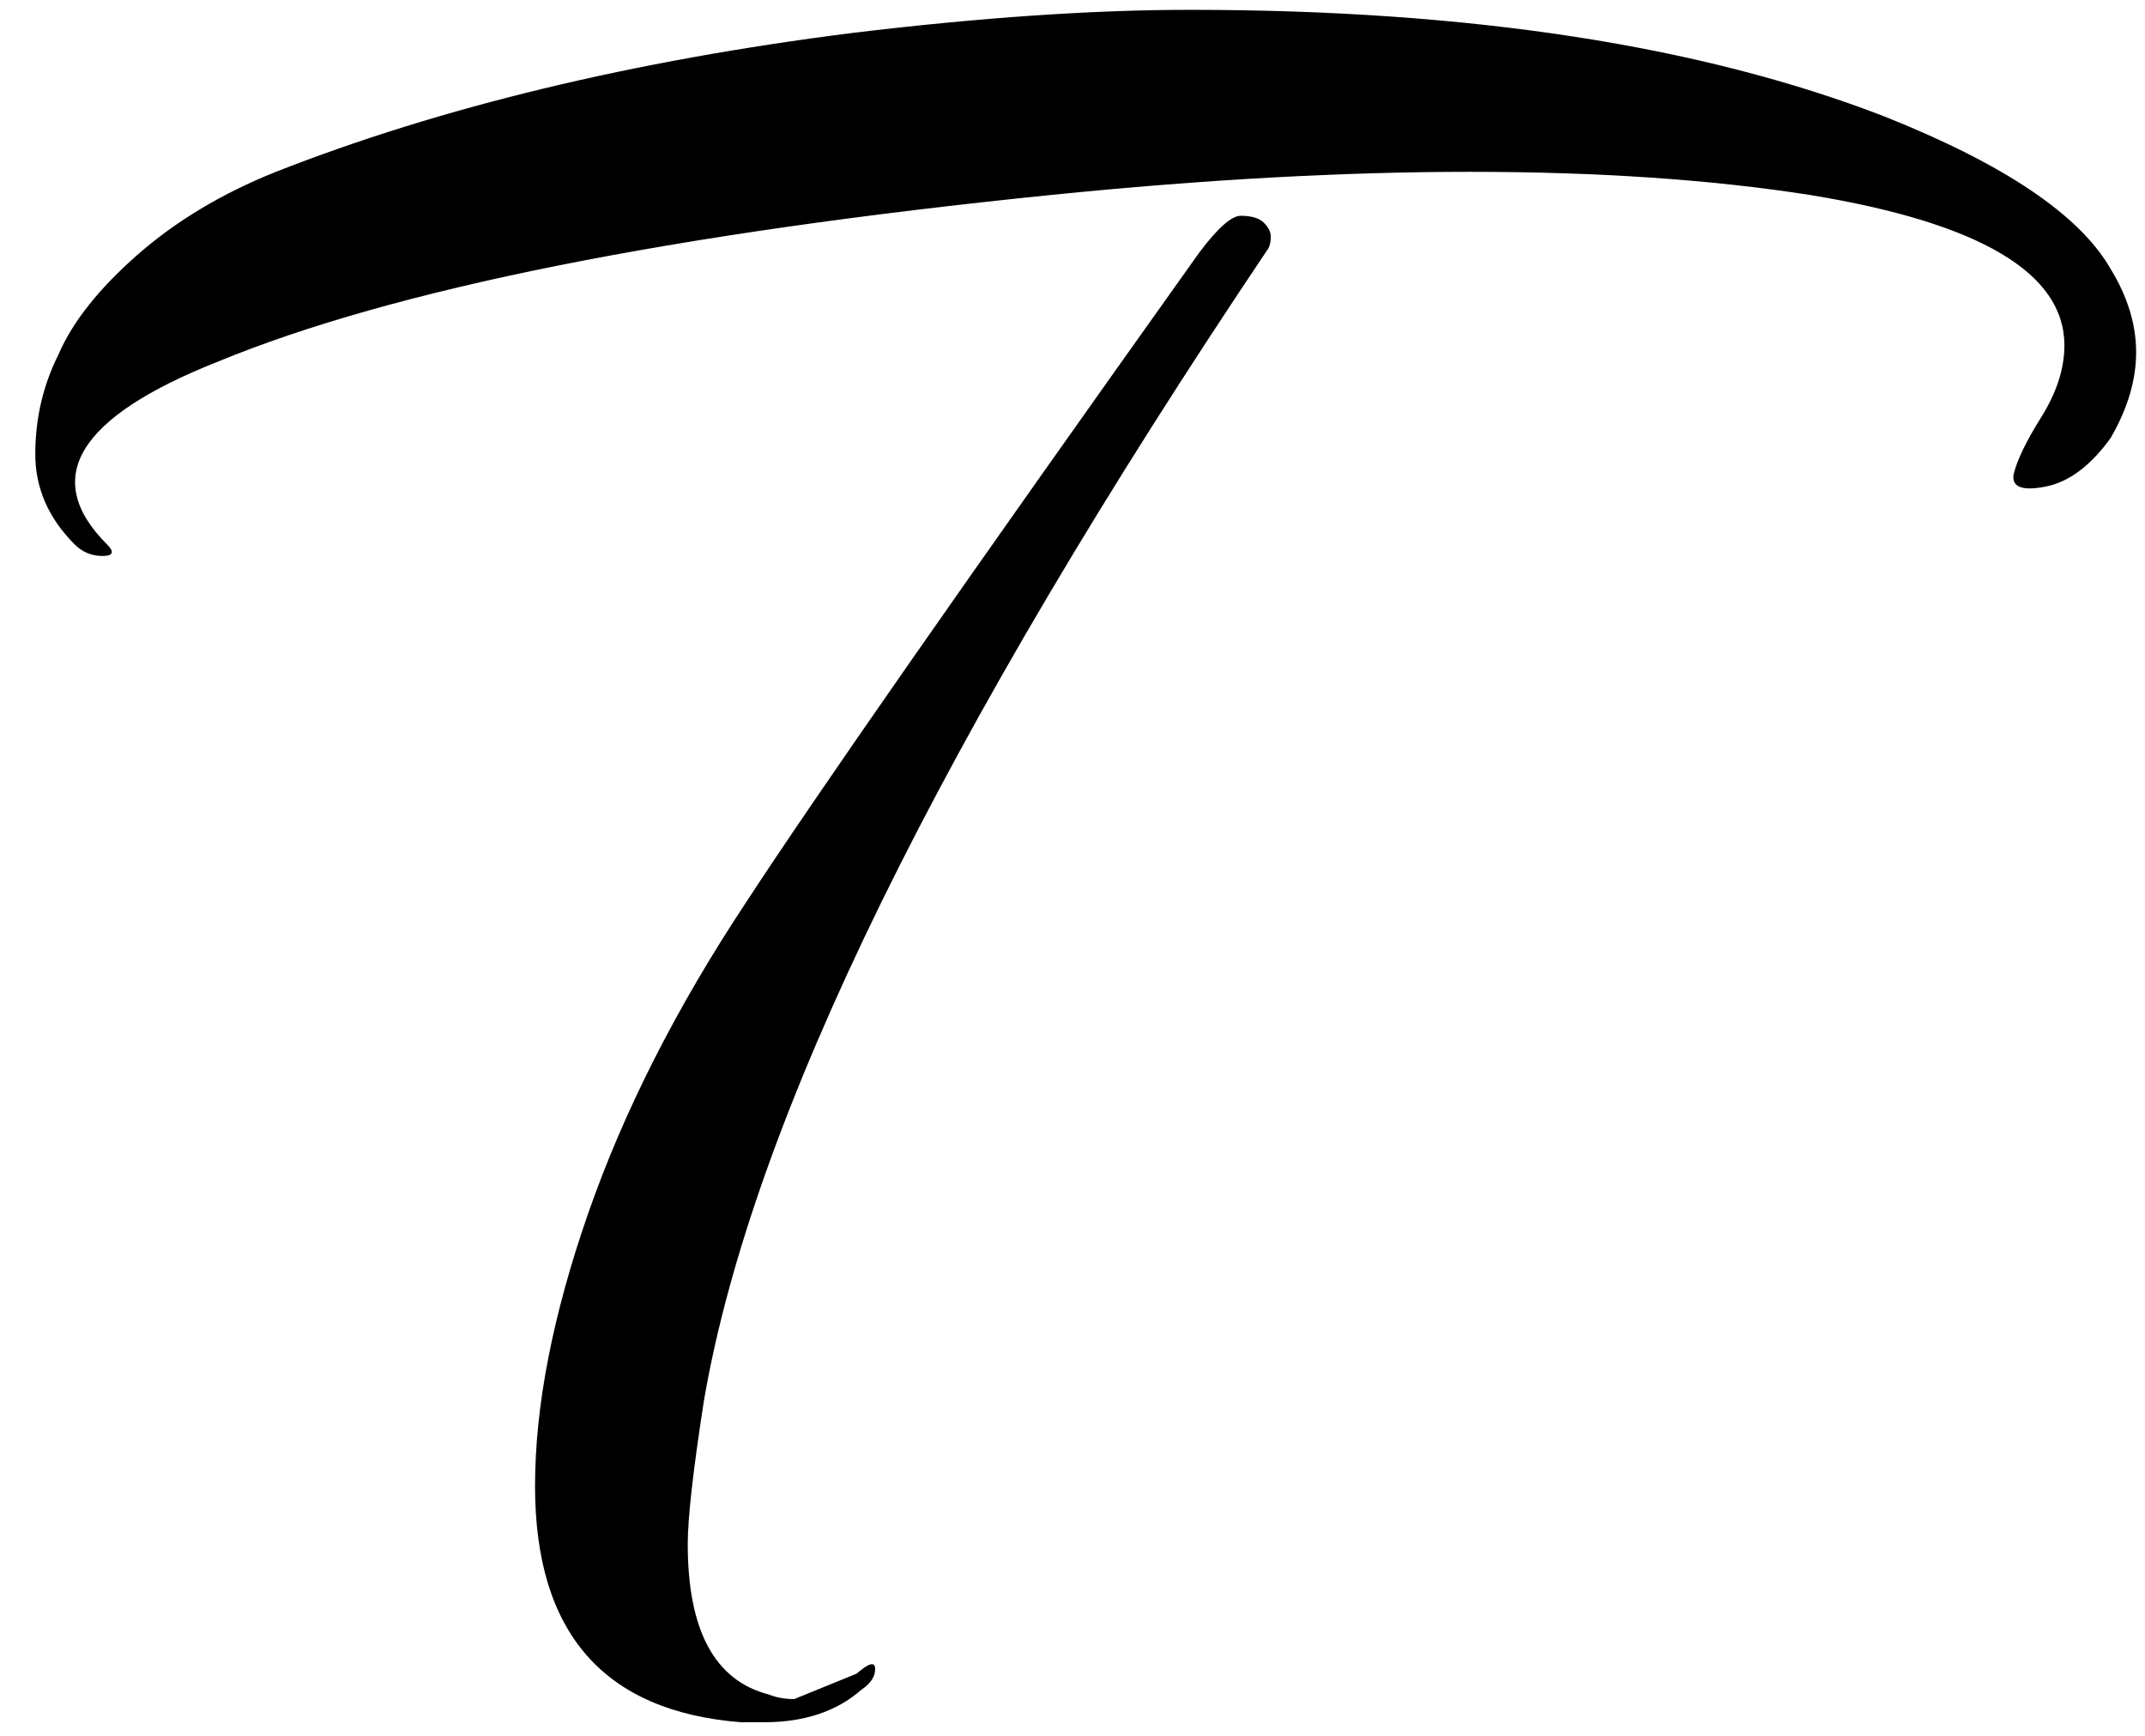
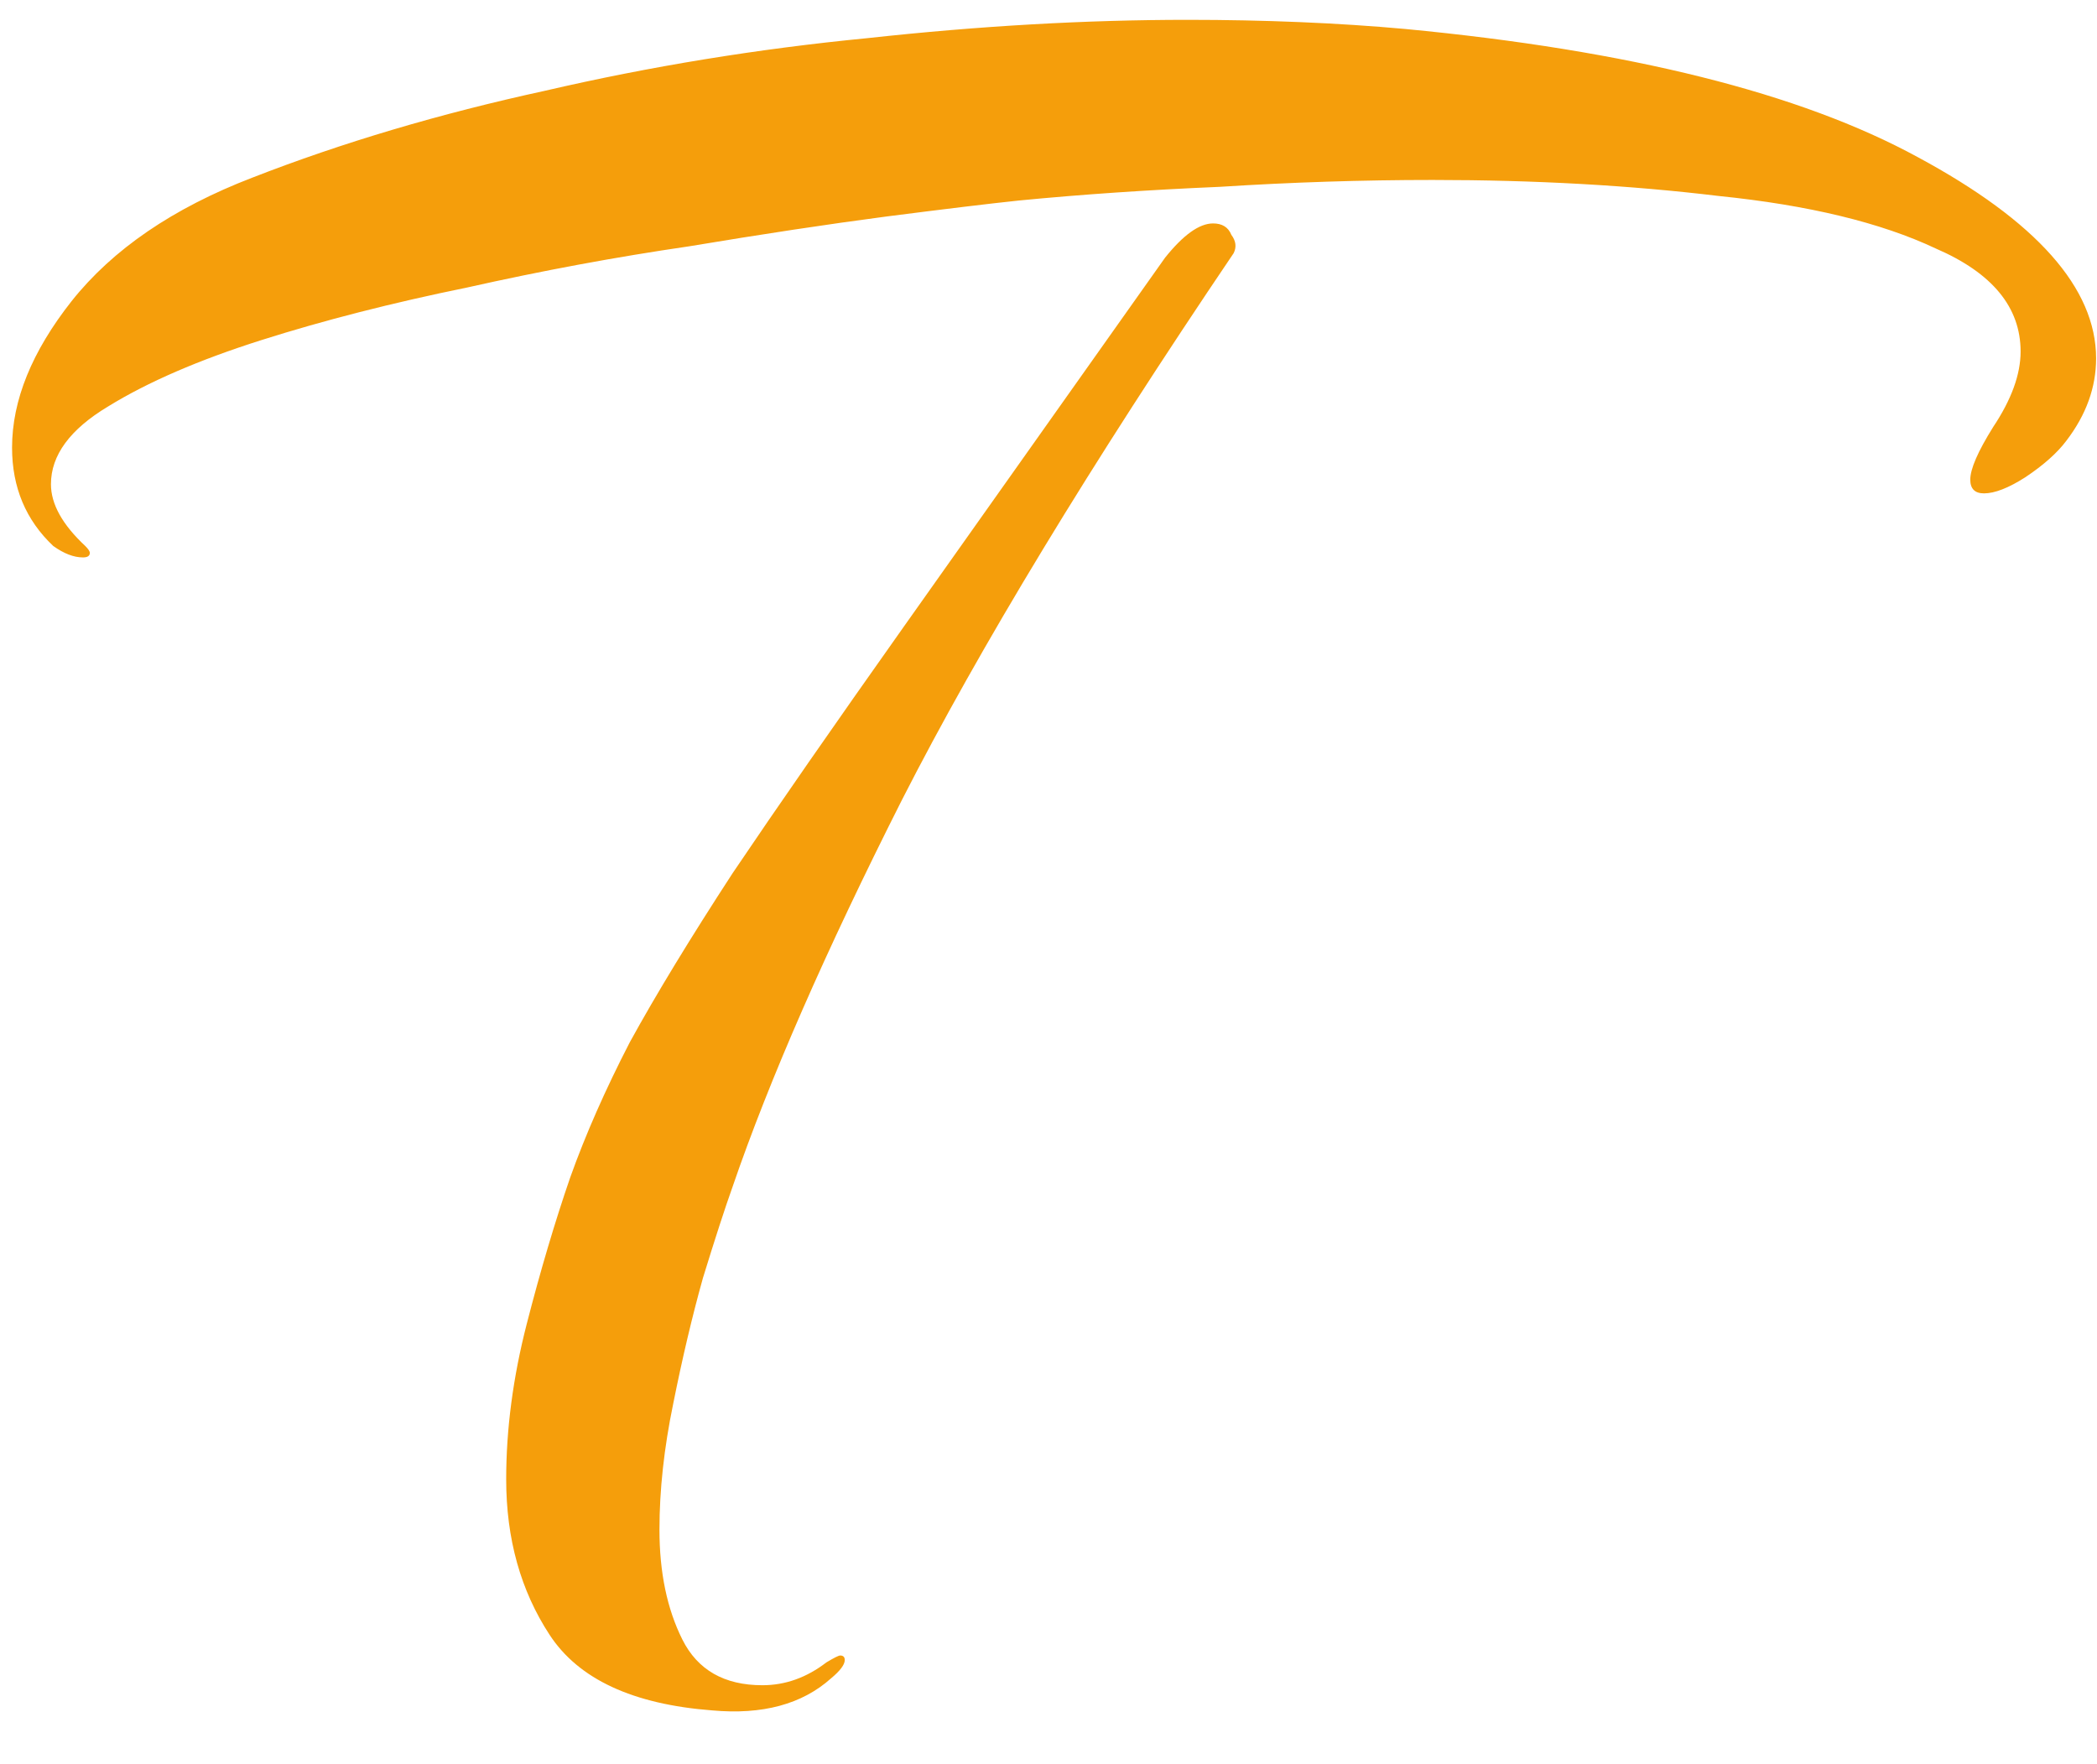
- <svg xmlns="http://www.w3.org/2000/svg" width="89" height="72" viewBox="0 0 89 72" fill="none">
-   <path d="M85.656 14.328C85.656 11.32 82.136 9.24 75.096 8.088C71 7.448 66.296 7.128 60.984 7.128C55.736 7.128 49.944 7.448 43.608 8.088C27.864 9.688 16.344 11.992 9.048 15C3.224 17.304 1.688 19.832 4.44 22.584C4.76 22.904 4.696 23.064 4.248 23.064C3.8 23.064 3.416 22.904 3.096 22.584C2.008 21.496 1.464 20.248 1.464 18.84C1.464 17.368 1.784 15.992 2.424 14.712C3 13.368 4.088 11.992 5.688 10.584C7.288 9.176 9.208 8.024 11.448 7.128C18.296 4.44 26.264 2.52 35.352 1.368C40.664 0.728 45.336 0.408 49.368 0.408C60.952 0.408 70.552 1.88 78.168 4.824C83.16 6.808 86.296 8.92 87.576 11.16C88.28 12.312 88.632 13.464 88.632 14.616C88.632 15.768 88.28 16.952 87.576 18.168C86.744 19.32 85.848 19.992 84.888 20.184C83.928 20.376 83.48 20.216 83.544 19.704C83.672 19.128 84.056 18.328 84.696 17.304C85.336 16.28 85.656 15.288 85.656 14.328ZM29.208 58.104C28.76 60.984 28.536 62.968 28.536 64.056C28.536 67.64 29.656 69.72 31.896 70.296C32.216 70.424 32.568 70.488 32.952 70.488L35.544 69.432C36.056 68.984 36.312 68.92 36.312 69.24C36.312 69.56 36.12 69.848 35.736 70.104C34.712 71 33.368 71.448 31.704 71.448C31.384 71.448 31.064 71.448 30.744 71.448C25.048 71 22.2 67.736 22.2 61.656C22.2 58.328 22.936 54.552 24.408 50.328C25.88 46.104 28.056 41.816 30.936 37.464C33.816 33.048 40.088 24.056 49.752 10.488C50.52 9.464 51.096 8.952 51.48 8.952C51.928 8.952 52.248 9.048 52.44 9.24C52.632 9.432 52.728 9.624 52.728 9.816C52.728 10.008 52.696 10.168 52.632 10.296C39 30.584 31.192 46.52 29.208 58.104Z" fill="black" />
+ <svg xmlns="http://www.w3.org/2000/svg" width="44" height="37" viewBox="0 0 44 37" fill="none">
+   <path d="M1.741 11.696C1.549 11.696 1.341 11.616 1.117 11.456C0.541 10.912 0.253 10.224 0.253 9.392C0.253 8.4 0.669 7.376 1.501 6.32C2.365 5.232 3.629 4.368 5.293 3.728C7.181 2.992 9.229 2.384 11.437 1.904C13.645 1.392 15.901 1.024 18.205 0.8C20.541 0.544 22.781 0.416 24.925 0.416C25.725 0.416 26.509 0.432 27.277 0.464C28.045 0.496 28.781 0.544 29.485 0.608C34.189 1.056 37.773 1.952 40.237 3.296C42.733 4.64 43.981 6.048 43.981 7.52C43.981 8.128 43.773 8.704 43.357 9.248C43.165 9.504 42.877 9.76 42.493 10.016C42.141 10.24 41.853 10.352 41.629 10.352C41.437 10.352 41.341 10.256 41.341 10.064C41.341 9.84 41.501 9.472 41.821 8.96C42.205 8.384 42.397 7.856 42.397 7.376C42.397 6.448 41.805 5.728 40.621 5.216C39.469 4.672 37.949 4.304 36.061 4.112C34.205 3.888 32.205 3.776 30.061 3.776C28.589 3.776 27.101 3.824 25.597 3.92C24.093 3.984 22.685 4.08 21.373 4.208C20.765 4.272 19.837 4.384 18.589 4.544C17.373 4.704 15.997 4.912 14.461 5.168C12.925 5.392 11.373 5.68 9.805 6.032C8.237 6.352 6.797 6.72 5.485 7.136C4.173 7.552 3.101 8.016 2.269 8.528C1.469 9.008 1.069 9.552 1.069 10.16C1.069 10.576 1.309 11.008 1.789 11.456C1.853 11.52 1.885 11.568 1.885 11.6C1.885 11.664 1.837 11.696 1.741 11.696ZM14.941 35.888C13.277 35.76 12.141 35.232 11.533 34.304C10.925 33.376 10.621 32.288 10.621 31.04C10.621 29.984 10.765 28.896 11.053 27.776C11.341 26.656 11.645 25.632 11.965 24.704C12.285 23.808 12.701 22.864 13.213 21.872C13.757 20.88 14.477 19.696 15.373 18.32C16.301 16.944 17.501 15.216 18.973 13.136C20.445 11.056 22.269 8.48 24.445 5.408C24.829 4.928 25.165 4.688 25.453 4.688C25.645 4.688 25.773 4.768 25.837 4.928C25.933 5.056 25.949 5.184 25.885 5.312C22.877 9.76 20.557 13.584 18.925 16.784C17.325 19.952 16.141 22.656 15.373 24.896C15.213 25.344 15.005 25.984 14.749 26.816C14.525 27.616 14.317 28.496 14.125 29.456C13.933 30.384 13.837 31.264 13.837 32.096C13.837 32.992 13.997 33.76 14.317 34.4C14.637 35.04 15.197 35.36 15.997 35.36C16.477 35.36 16.925 35.2 17.341 34.88C17.501 34.784 17.597 34.736 17.629 34.736C17.693 34.736 17.725 34.768 17.725 34.832C17.725 34.928 17.629 35.056 17.437 35.216C16.829 35.76 15.997 35.984 14.941 35.888Z" fill="#F59E0B" />
</svg>
